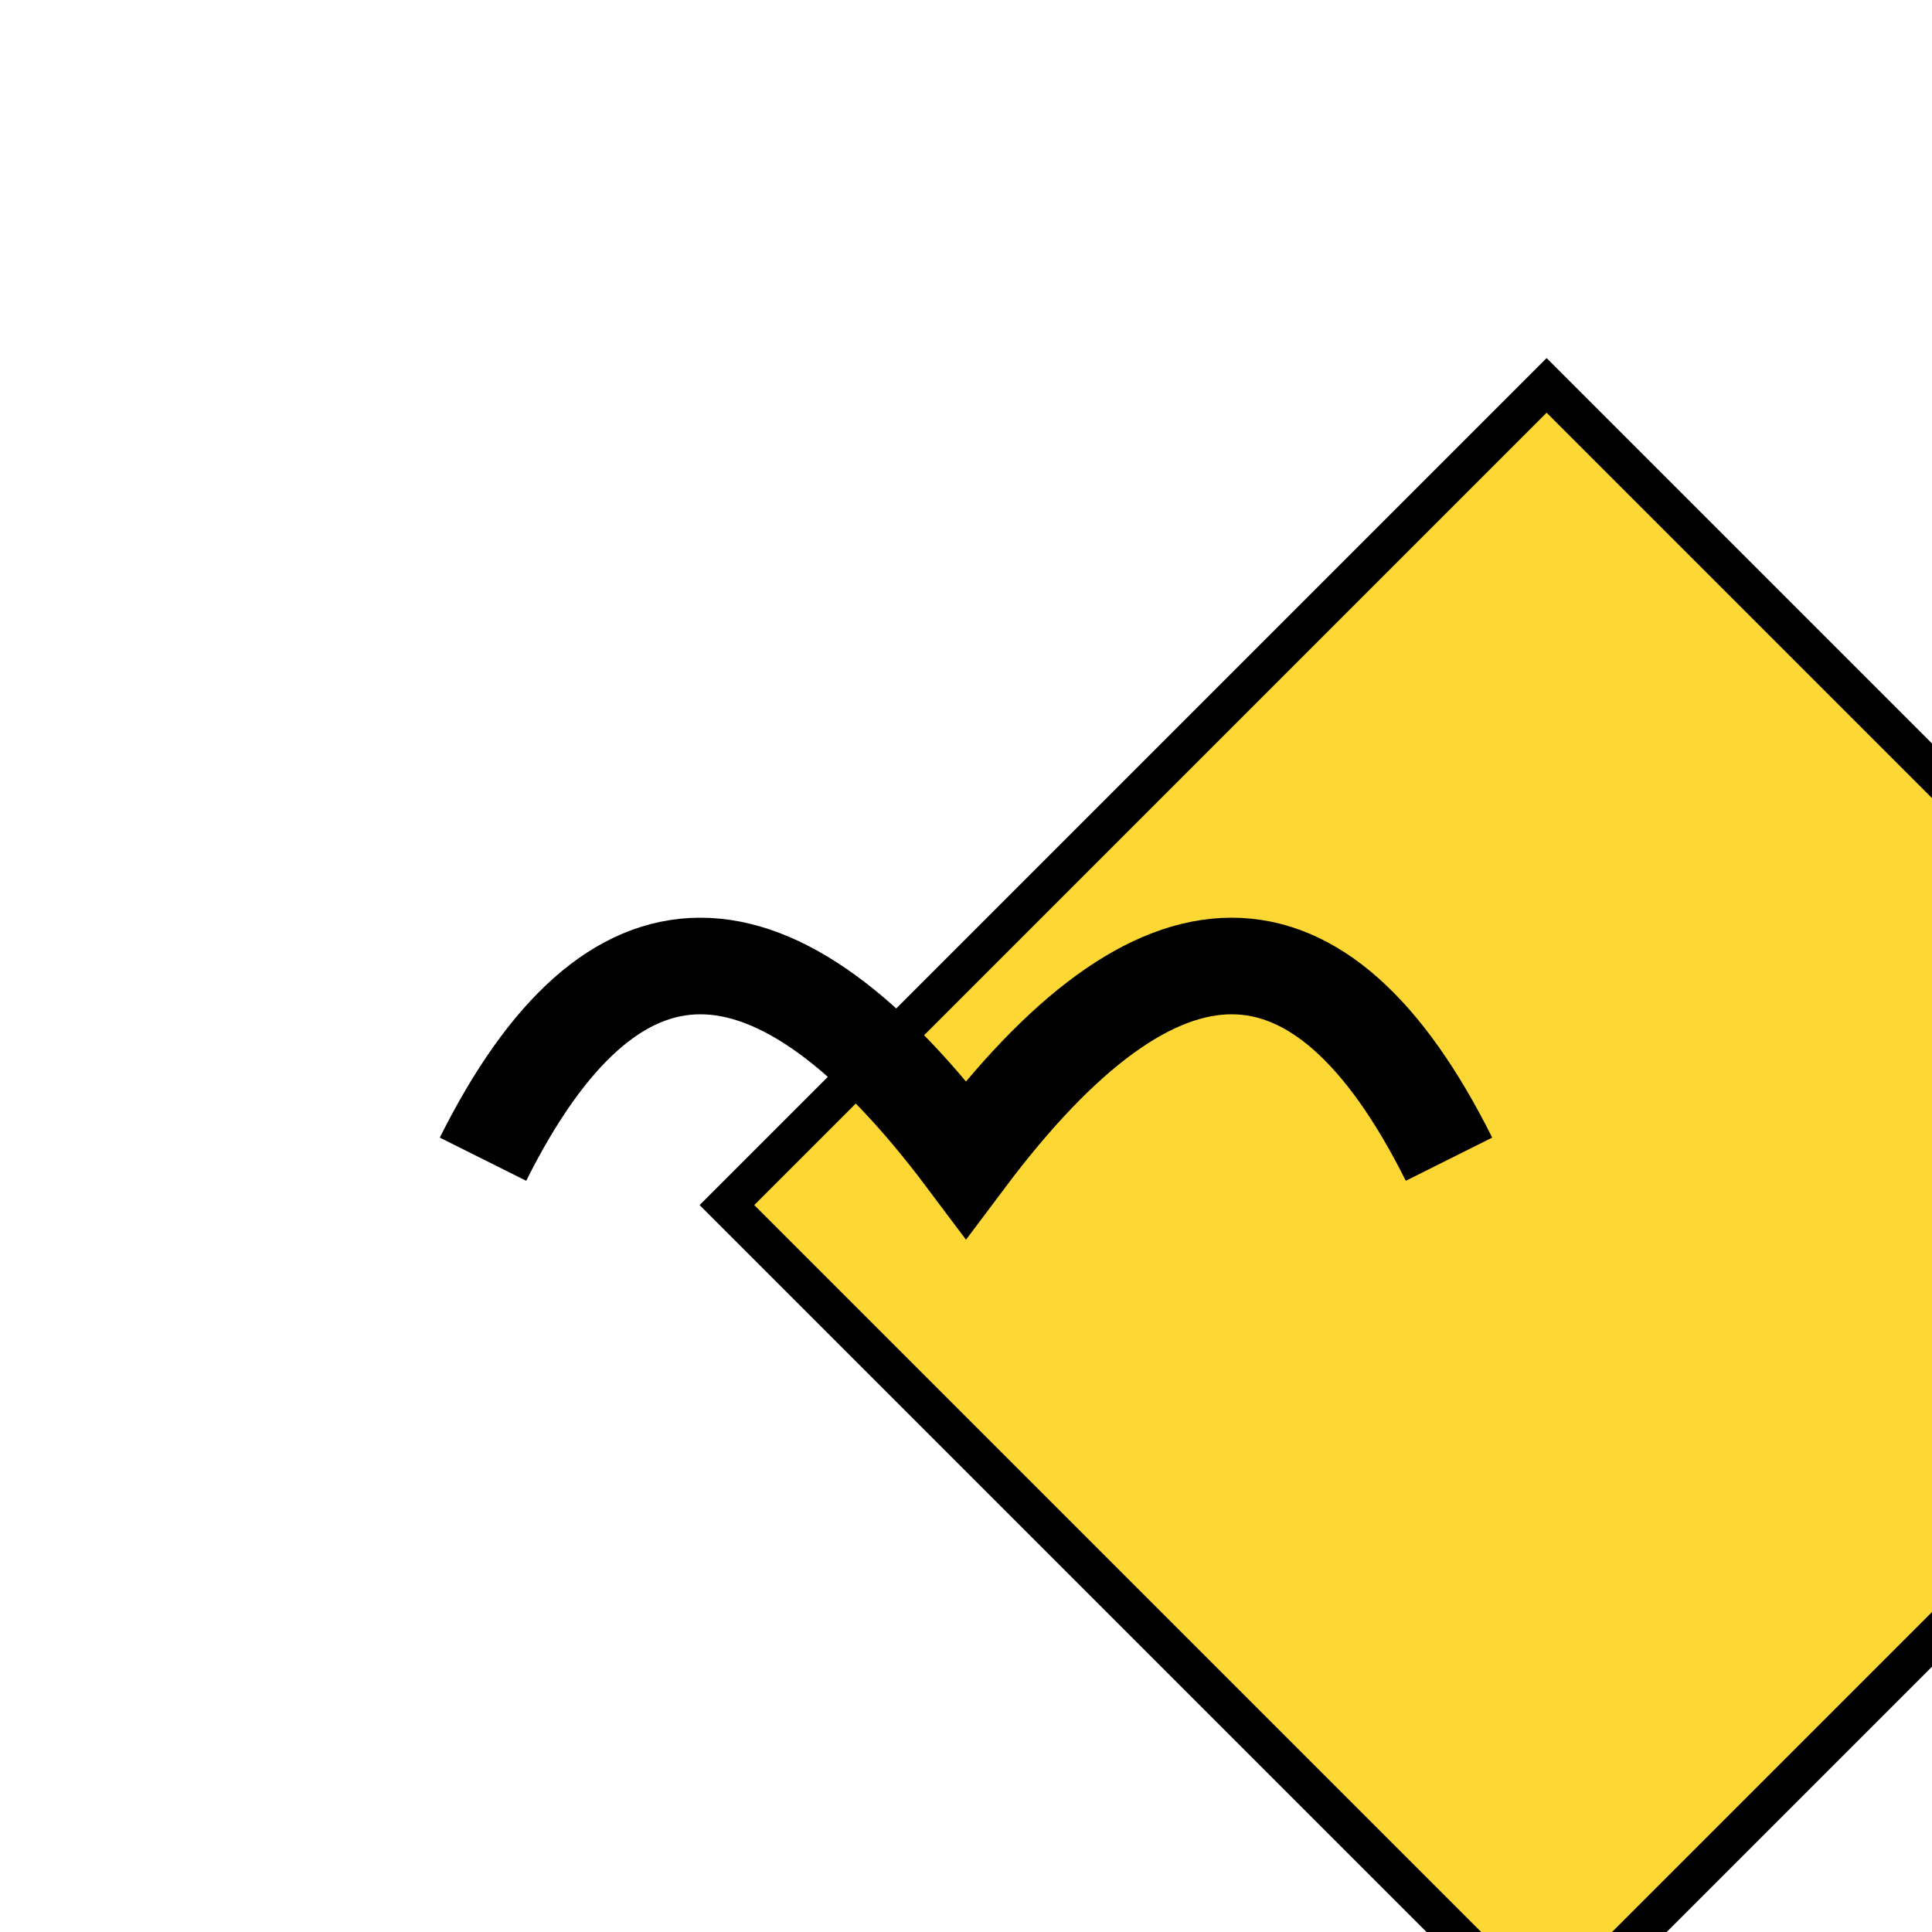
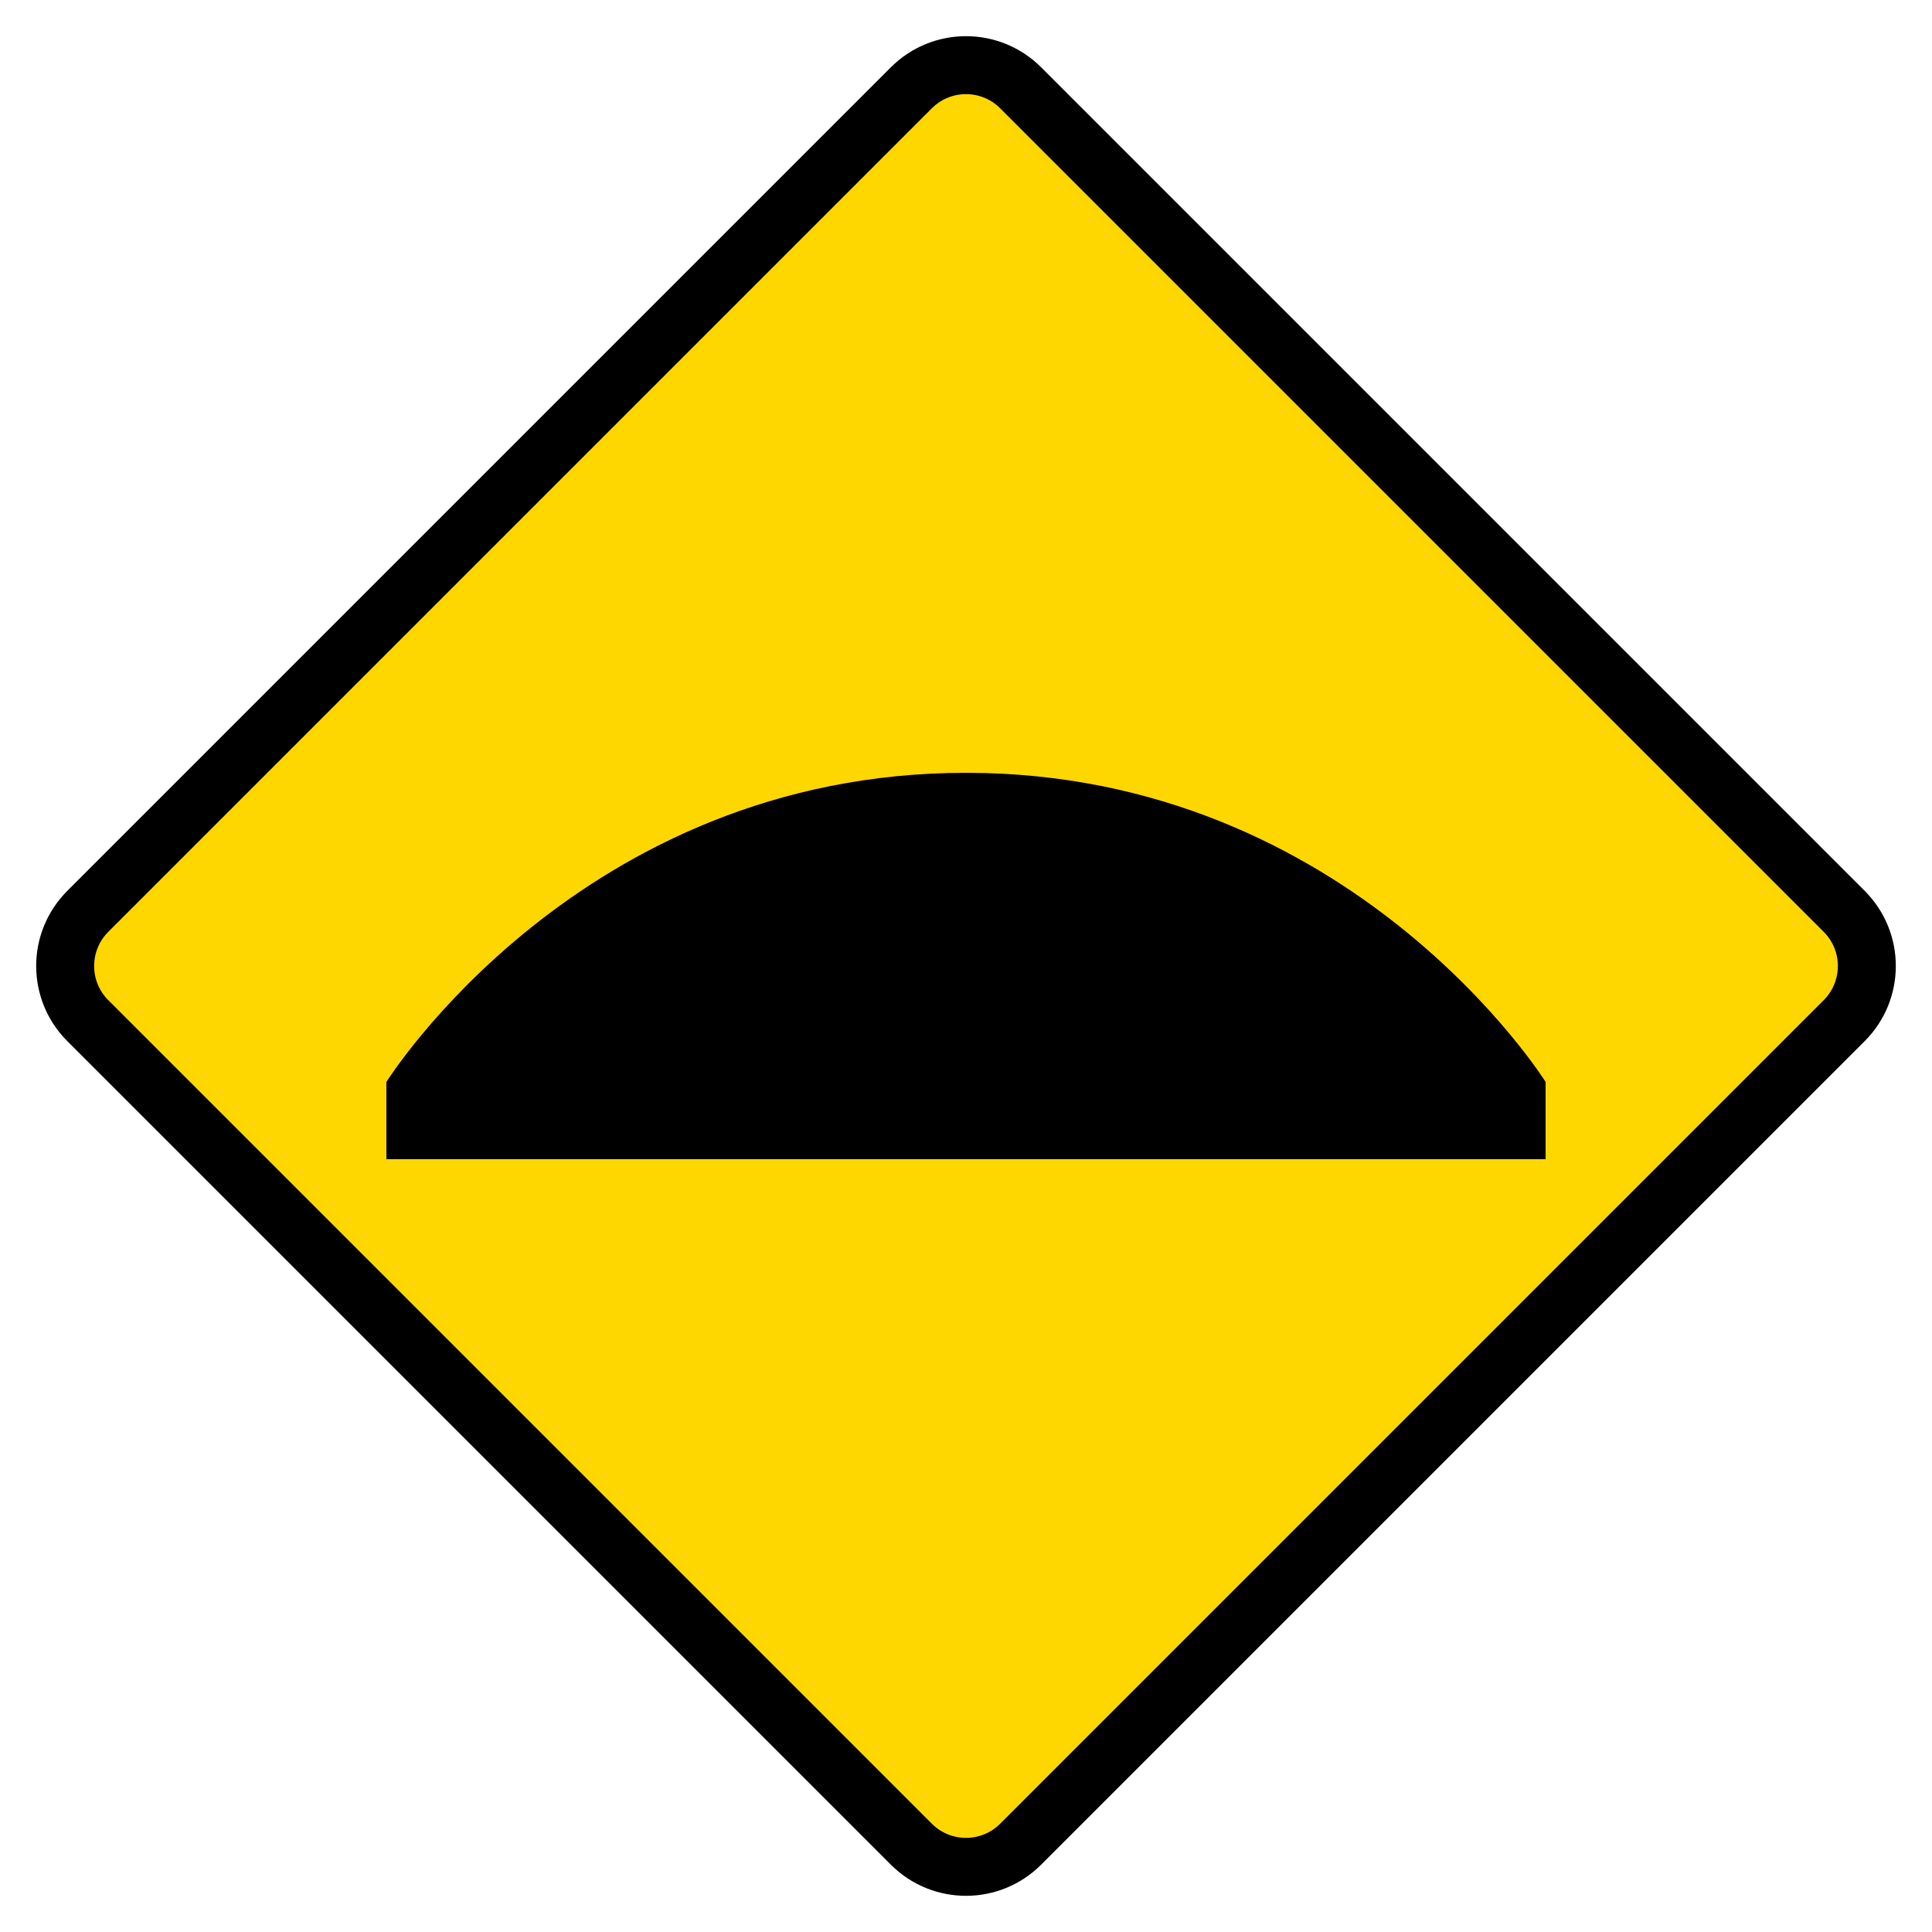
- <svg xmlns="http://www.w3.org/2000/svg" width="400" height="400" viewBox="0 0 100 100">
-   <rect x="50" y="7.5" width="60" height="60" transform="rotate(45 50 50)" fill="#fdd835" stroke="black" stroke-width="2" />
-   <path d="M25,60 Q35,40 50,60 Q65,40 75,60" fill="none" stroke="black" stroke-width="5" />
+ <svg xmlns="http://www.w3.org/2000/svg" viewBox="0 0 500 500">
+   <rect x="79.29" y="79.29" width="341.42" height="341.42" transform="rotate(45 250 250)" rx="20" fill="#FFD700" stroke="#000" stroke-width="15" />
+   <path d="M100,300 L400,300 L400,280 C400,280 350,200 250,200 C150,200 100,280 100,280 Z" fill="black" />
</svg>
